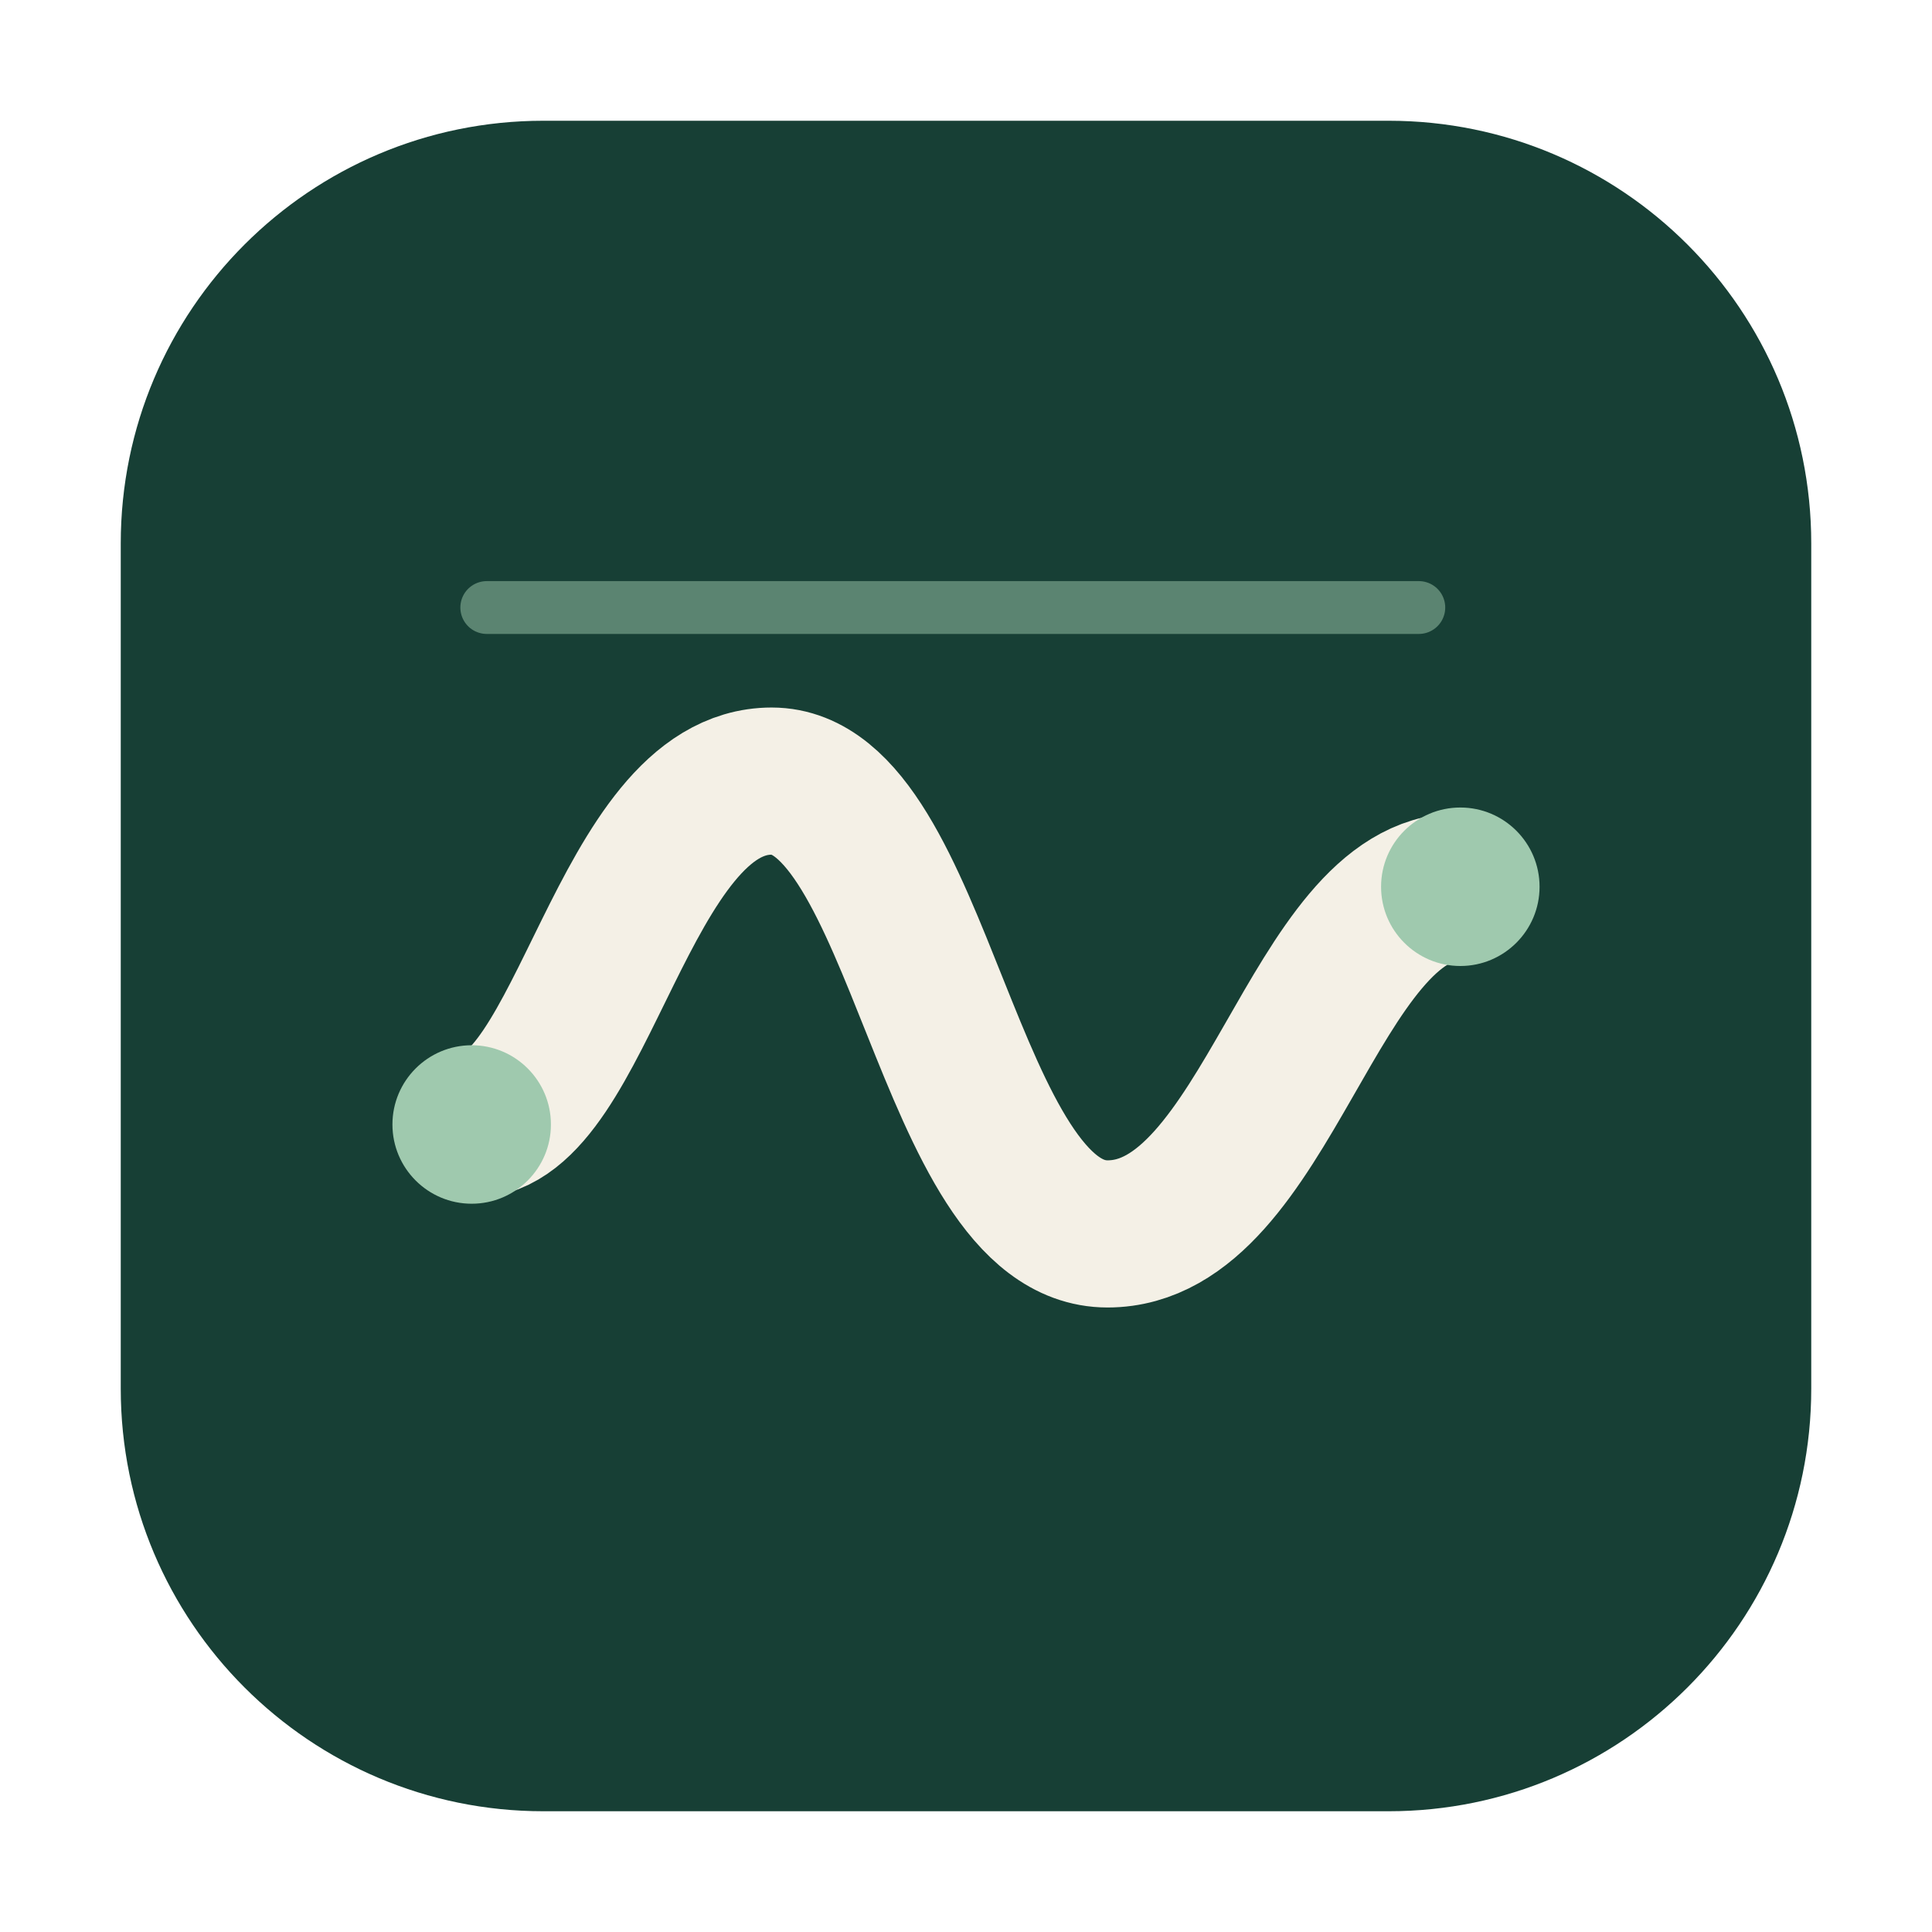
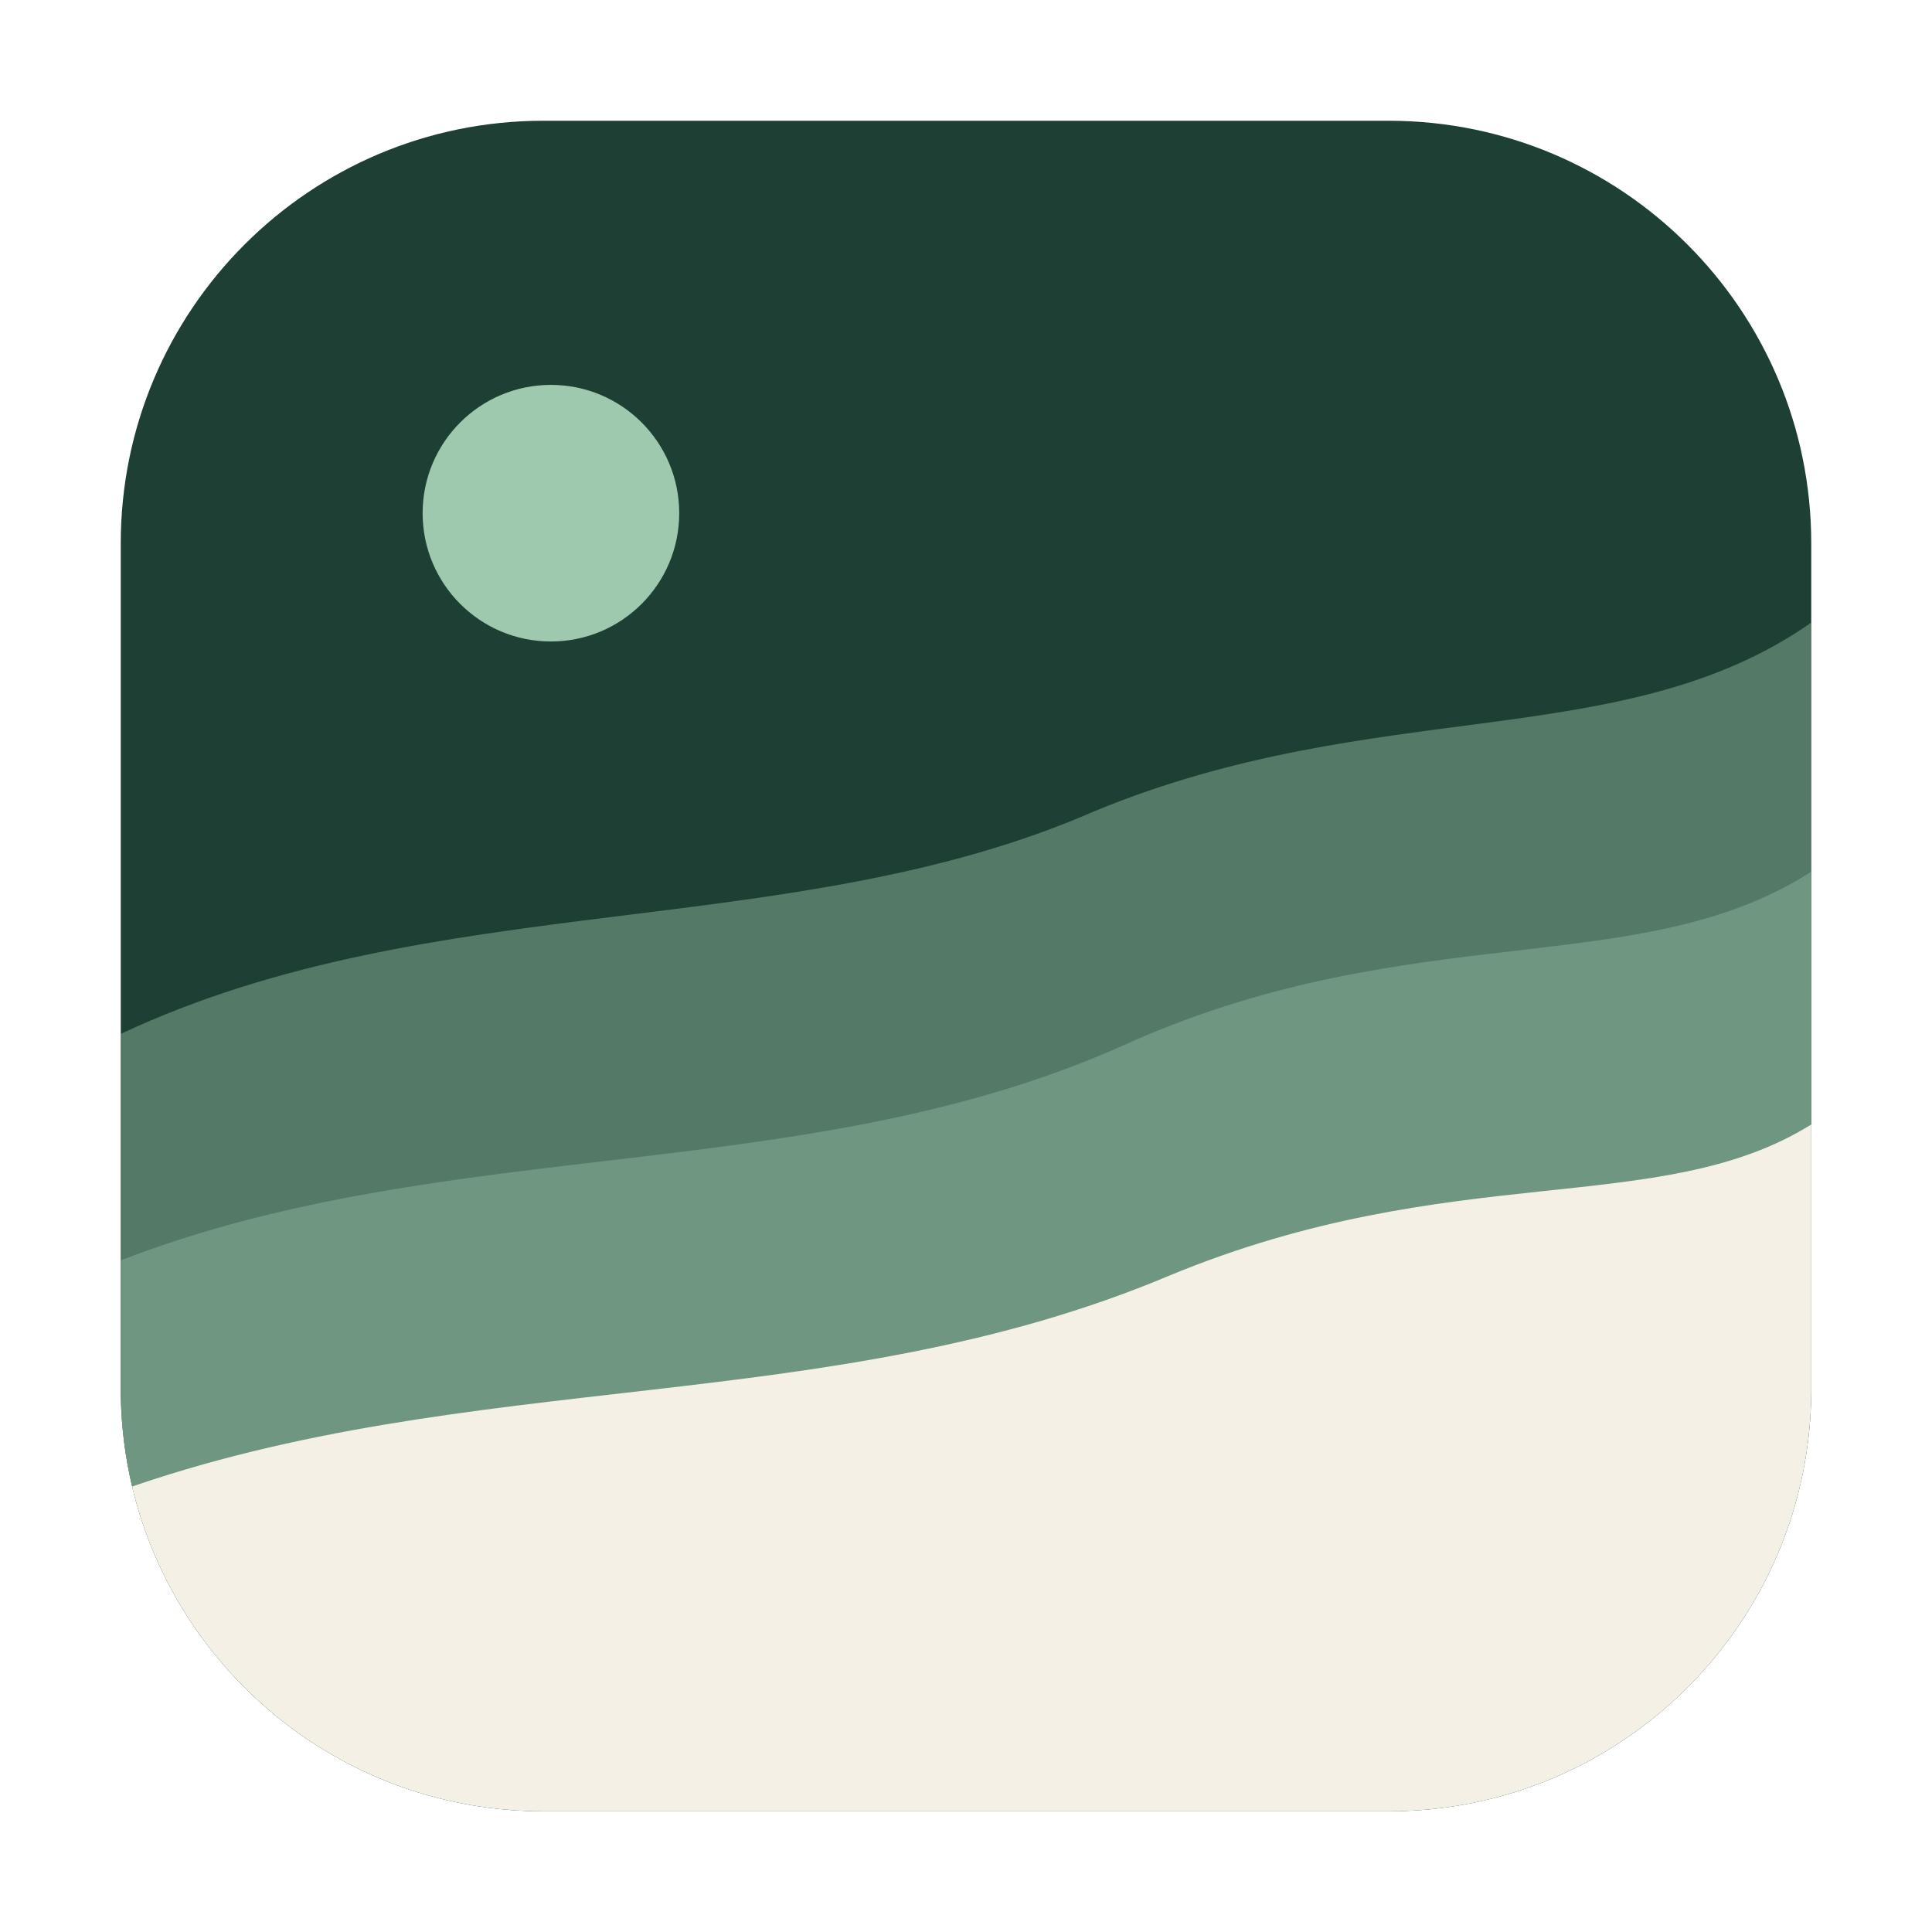
- <svg xmlns="http://www.w3.org/2000/svg" width="1024" height="1024" viewBox="0 0 1024 1024" fill="none">
-   <rect x="64" y="64" width="896" height="896" rx="224" fill="#173F35" />
-   <path d="M250 596C309 596 330 414 409 414C488 414 502 654 587 654C672 654 696 470 774 470" stroke="#F4F0E6" stroke-width="78" stroke-linecap="round" />
-   <circle cx="250" cy="596" r="42" fill="#9FC9AE" />
-   <circle cx="774" cy="470" r="42" fill="#9FC9AE" />
-   <path d="M258 322H752" stroke="#9FC9AE" stroke-width="28" stroke-linecap="round" opacity="0.5" />
+ <svg xmlns="http://www.w3.org/2000/svg" viewBox="0 0 1024 1024" fill="none">
+   <defs>
+     <clipPath id="squircle">
+       <rect x="64" y="64" width="896" height="896" rx="224" />
+     </clipPath>
+   </defs>
+   <rect x="64" y="64" width="896" height="896" rx="224" fill="#1E4034" />
+   <g clip-path="url(#squircle)">
+     <circle cx="292" cy="272" r="68" fill="#9FC9AE" />
+     <path d="M64,548 C230,470 420,500 580,430 C730,368 860,400 960,330 L960,960 L64,960 Z" fill="#9FC9AE" opacity=".42" />
+     <path d="M64,668 C240,600 430,630 600,552 C750,486 870,520 960,462 L960,960 L64,960 Z" fill="#6E9680" />
+     <path d="M64,790 C250,724 440,752 620,676 C770,614 880,646 960,596 L960,960 L64,960 Z" fill="#F4F0E6" />
+   </g>
</svg>
